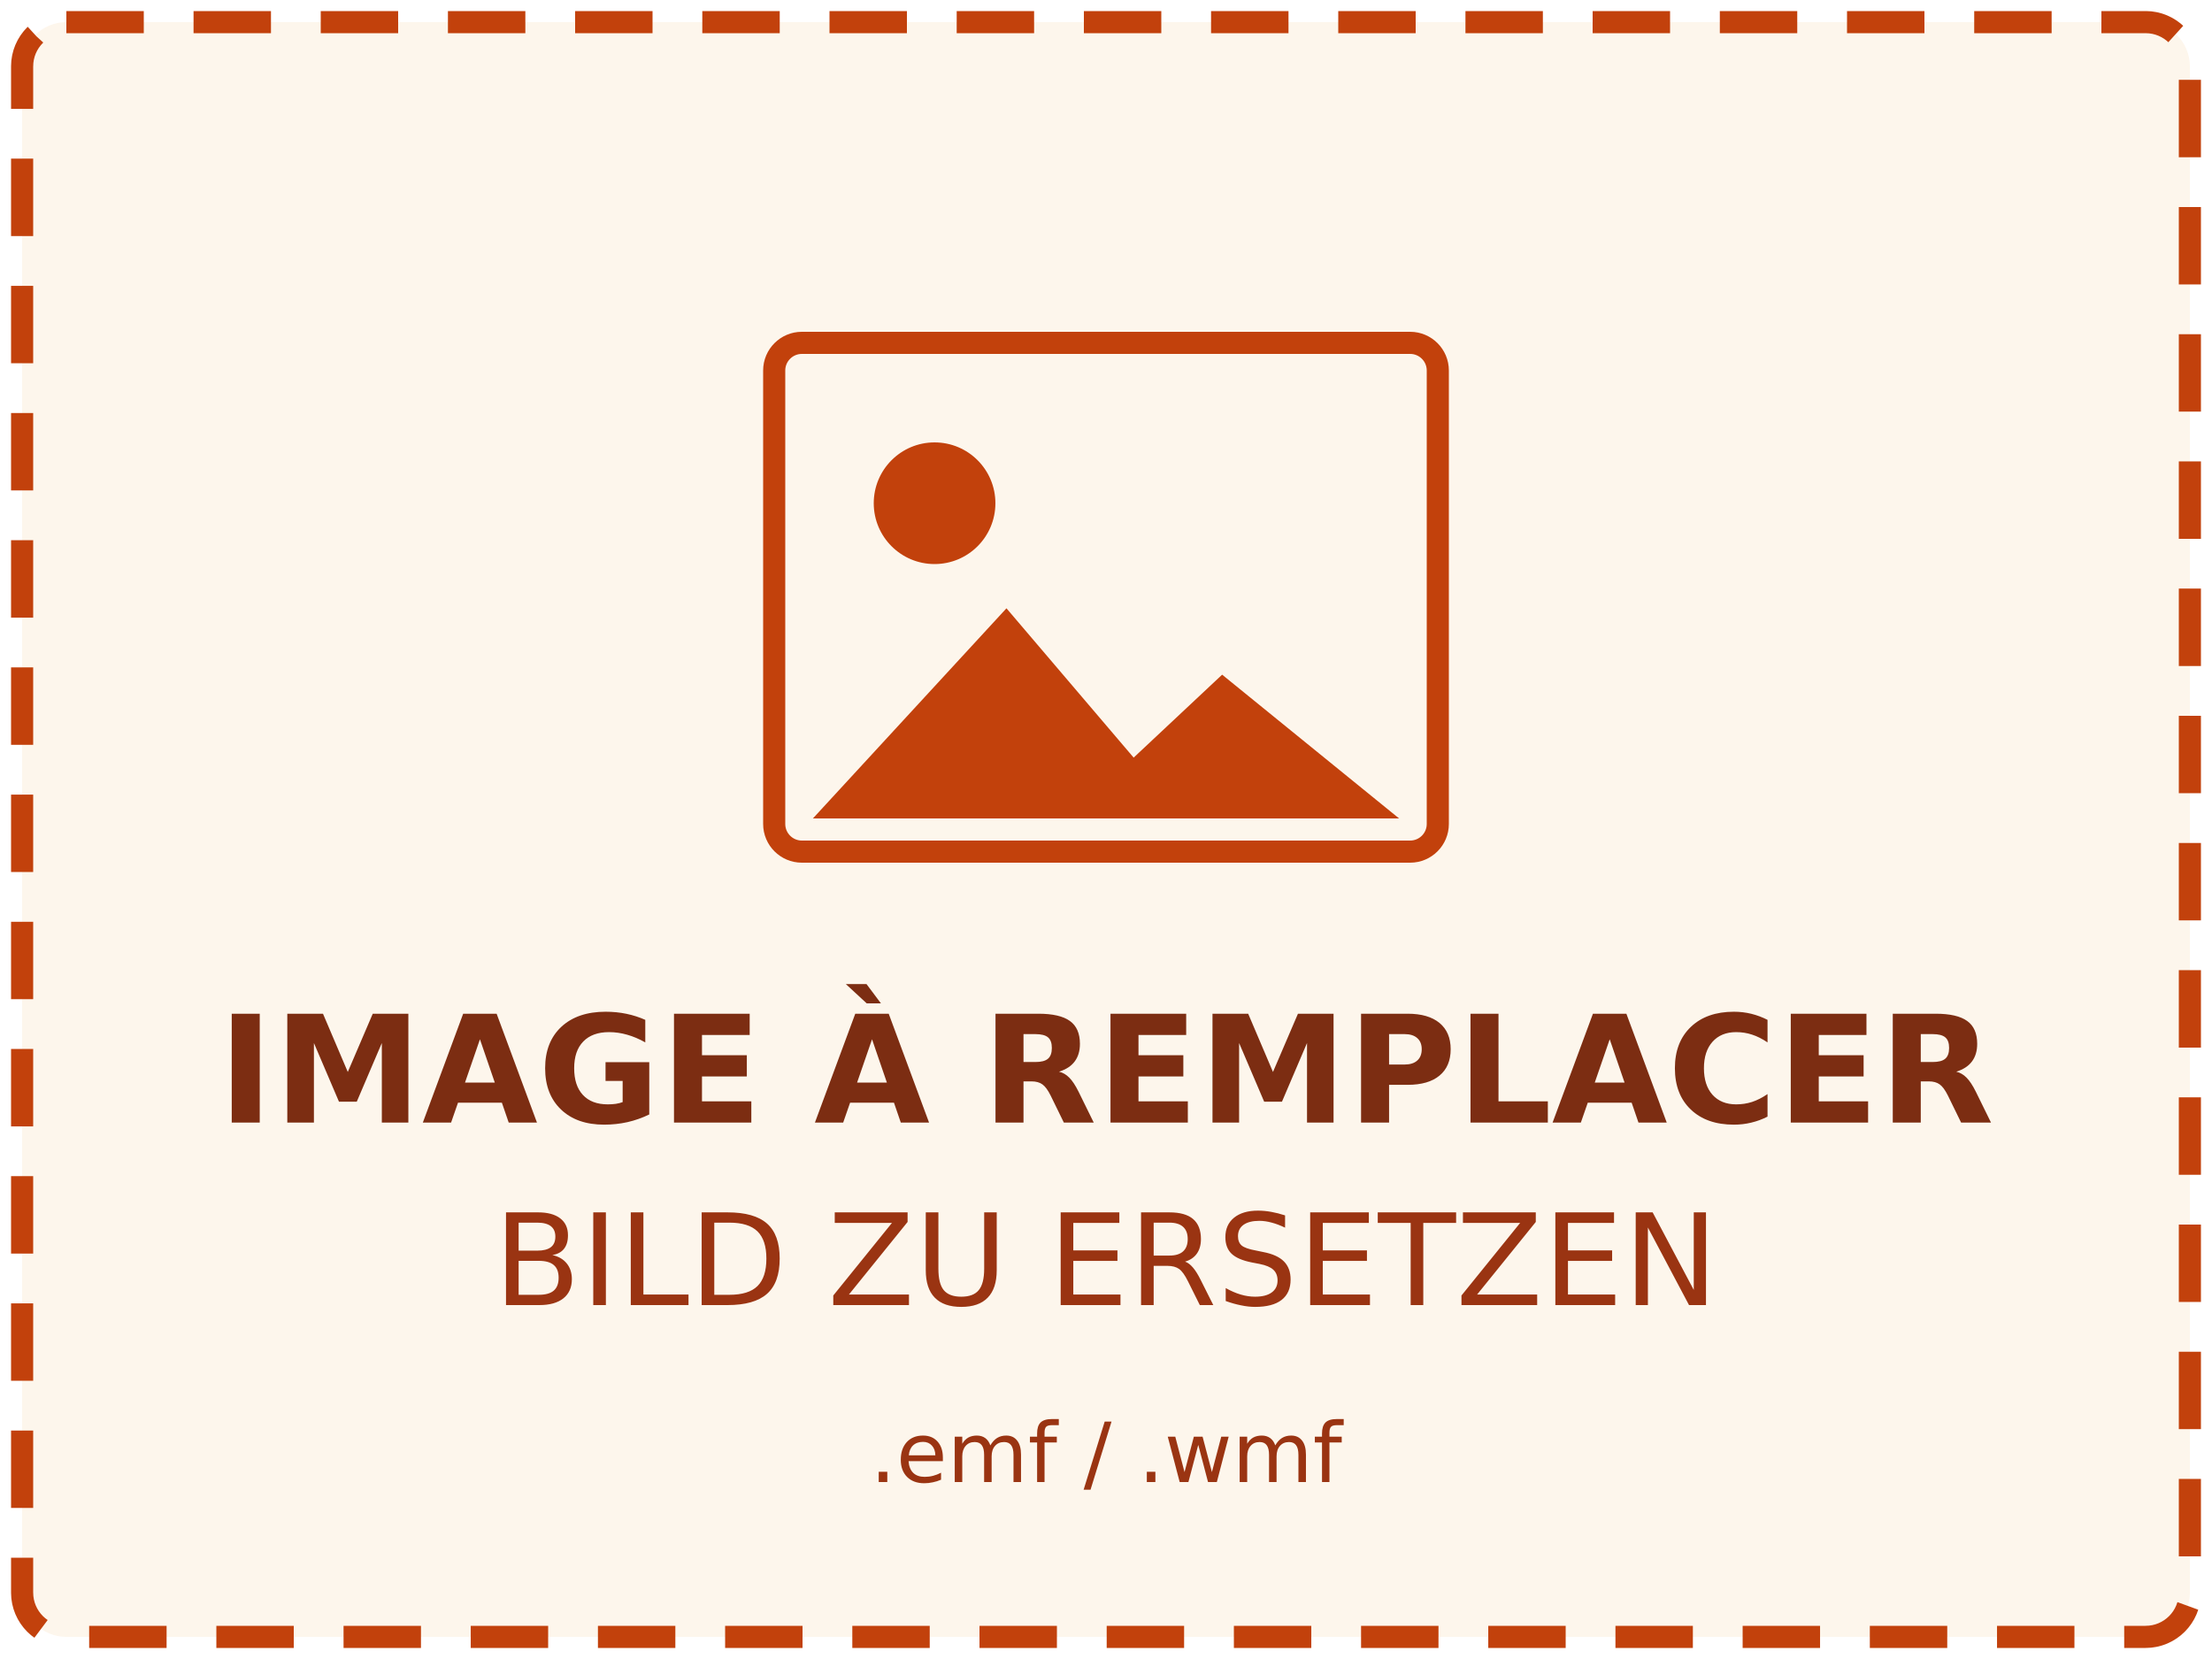
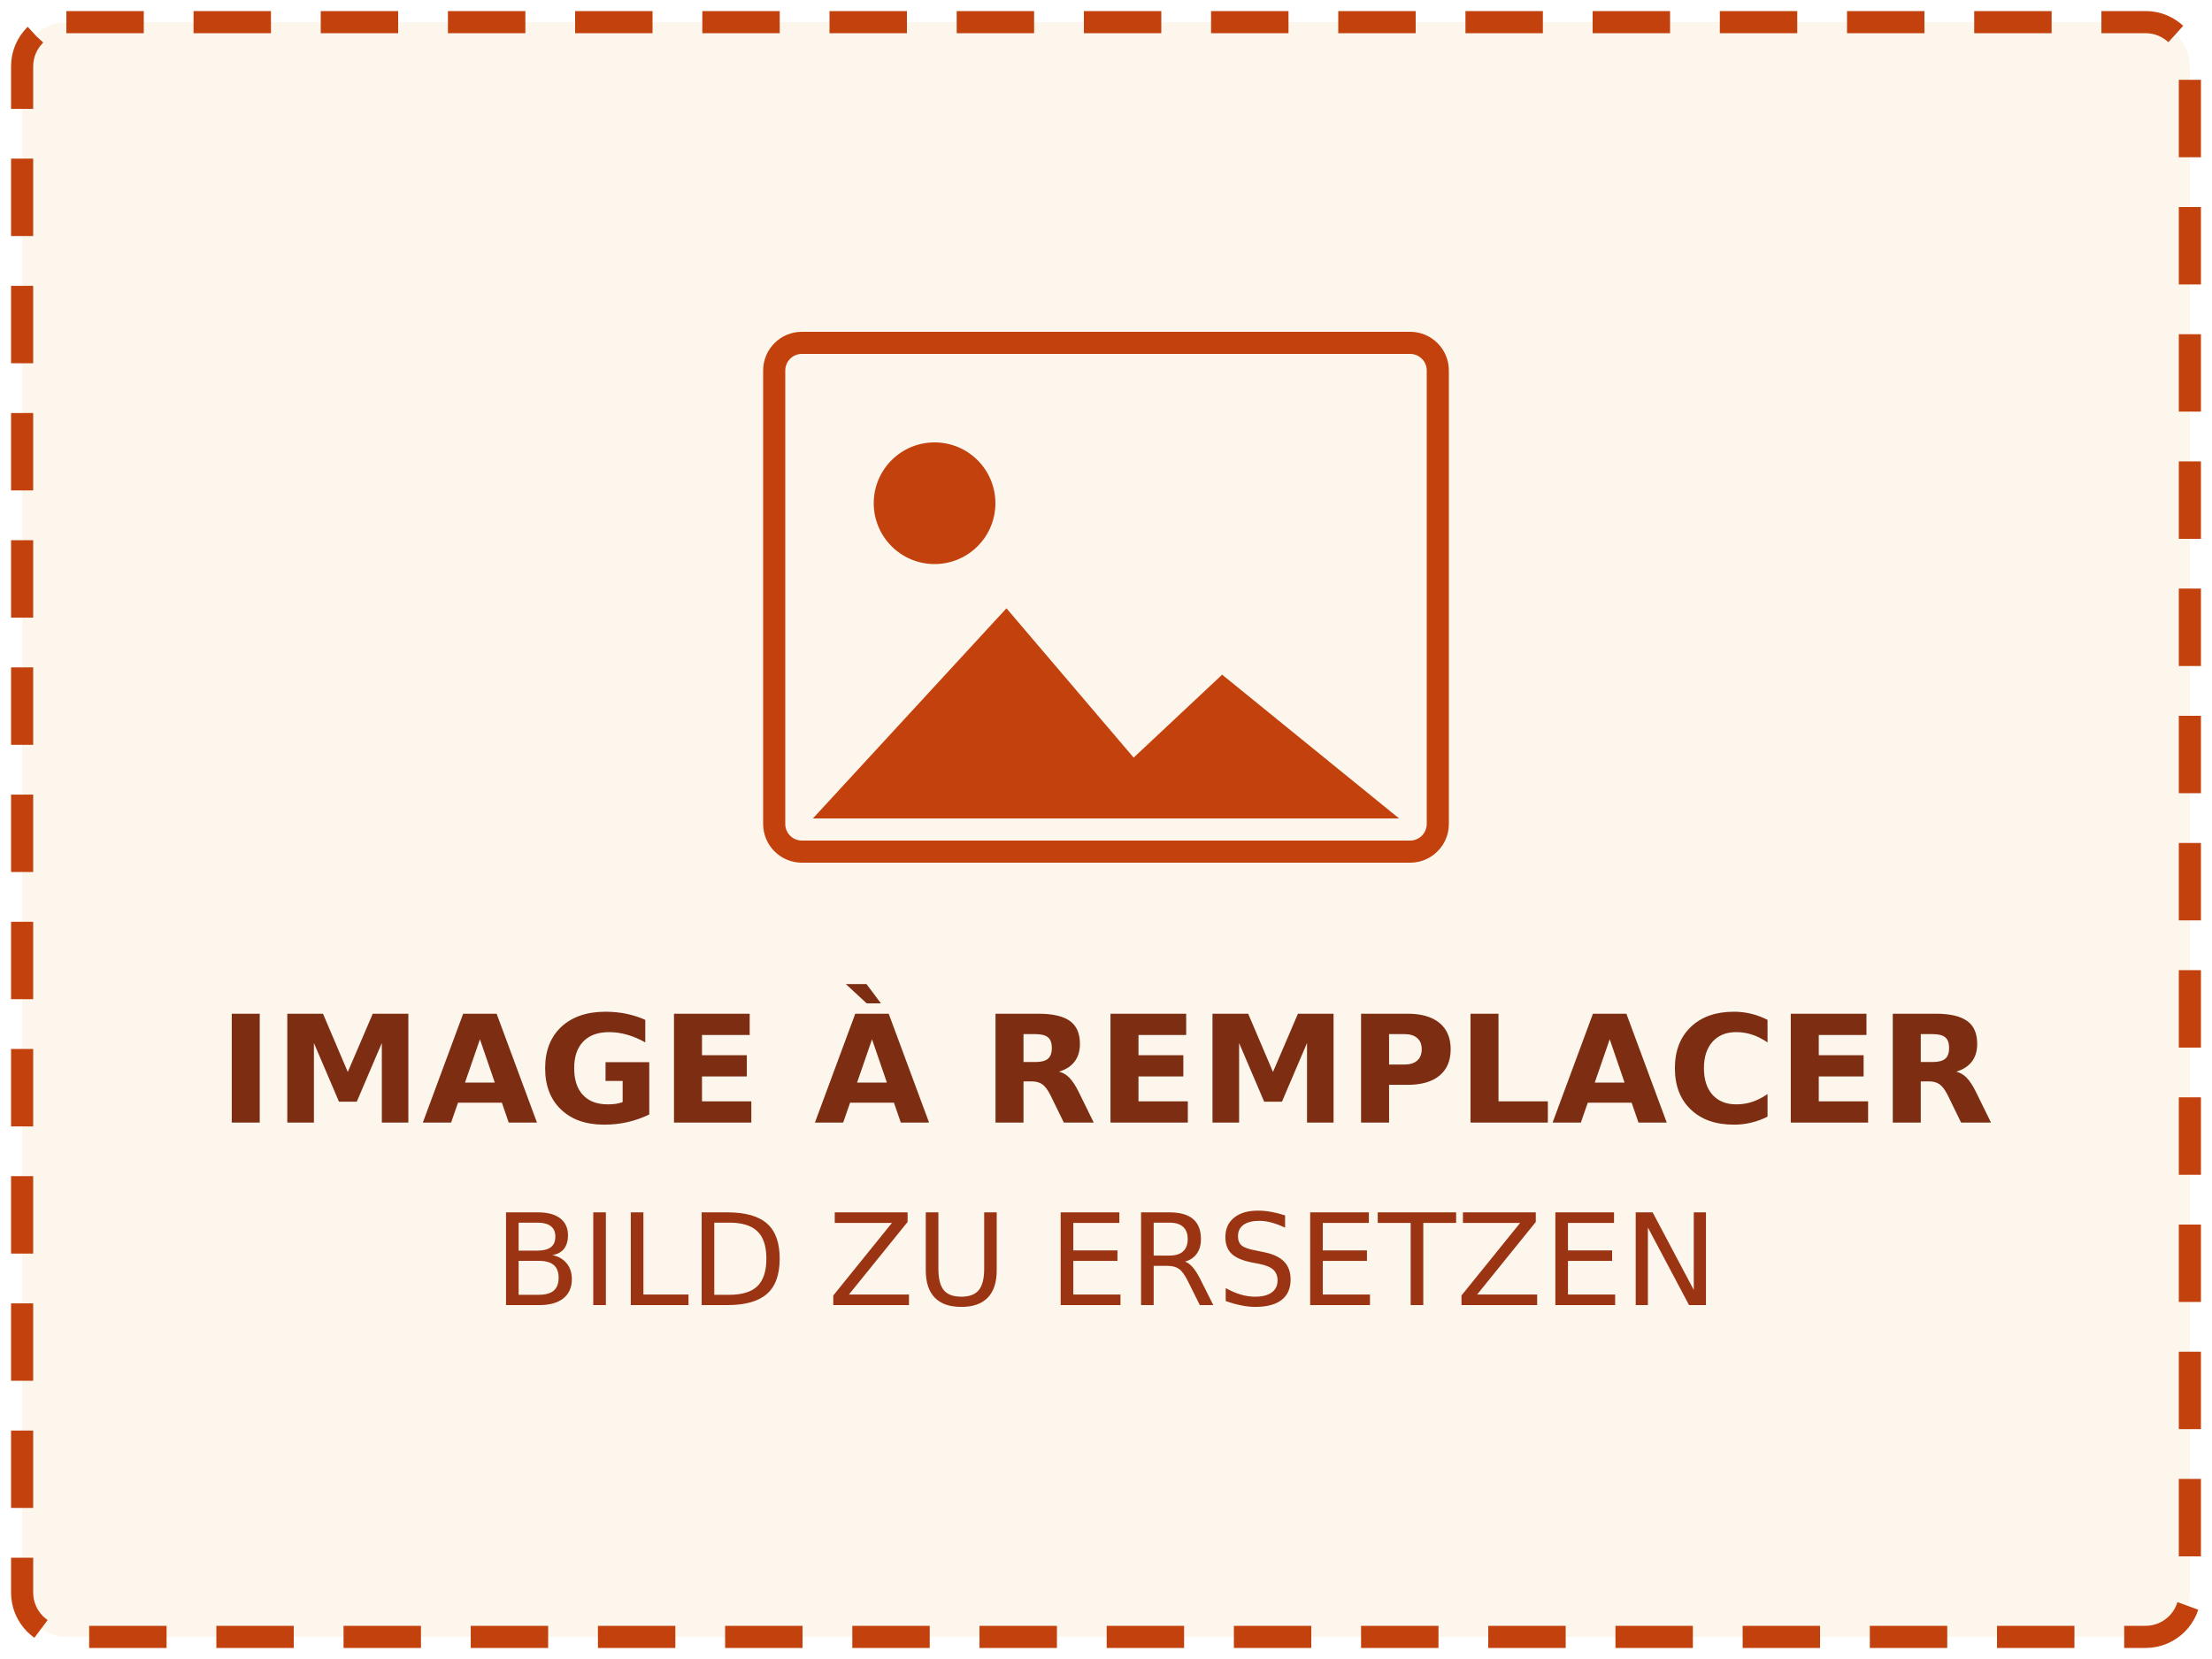
<svg xmlns="http://www.w3.org/2000/svg" viewBox="0 0 400 300" role="img" aria-label="IMAGE A REMPLACER / BILD ZU ERSETZEN">
  <rect x="4" y="4" width="392" height="292" rx="8" fill="#fdf6ec" stroke="#c2410c" stroke-width="4" stroke-dasharray="14 9" />
  <rect x="140" y="62" width="120" height="92" rx="5" fill="none" stroke="#c2410c" stroke-width="4" />
  <circle cx="169" cy="91" r="11" fill="#c2410c" />
  <path d="M147 148 L182 110 L205 137 L221 122 L253 148 Z" fill="#c2410c" />
  <text x="200" y="203" text-anchor="middle" fill="#7c2d12" font-family="DejaVu Sans, Arial, sans-serif" font-size="27" font-weight="bold">IMAGE À REMPLACER</text>
  <text x="200" y="236" text-anchor="middle" fill="#9a3412" font-family="DejaVu Sans, Arial, sans-serif" font-size="23">BILD ZU ERSETZEN</text>
-   <text x="200" y="268" text-anchor="middle" fill="#9a3412" font-family="DejaVu Sans, Arial, sans-serif" font-size="15">.emf / .wmf</text>
</svg>
